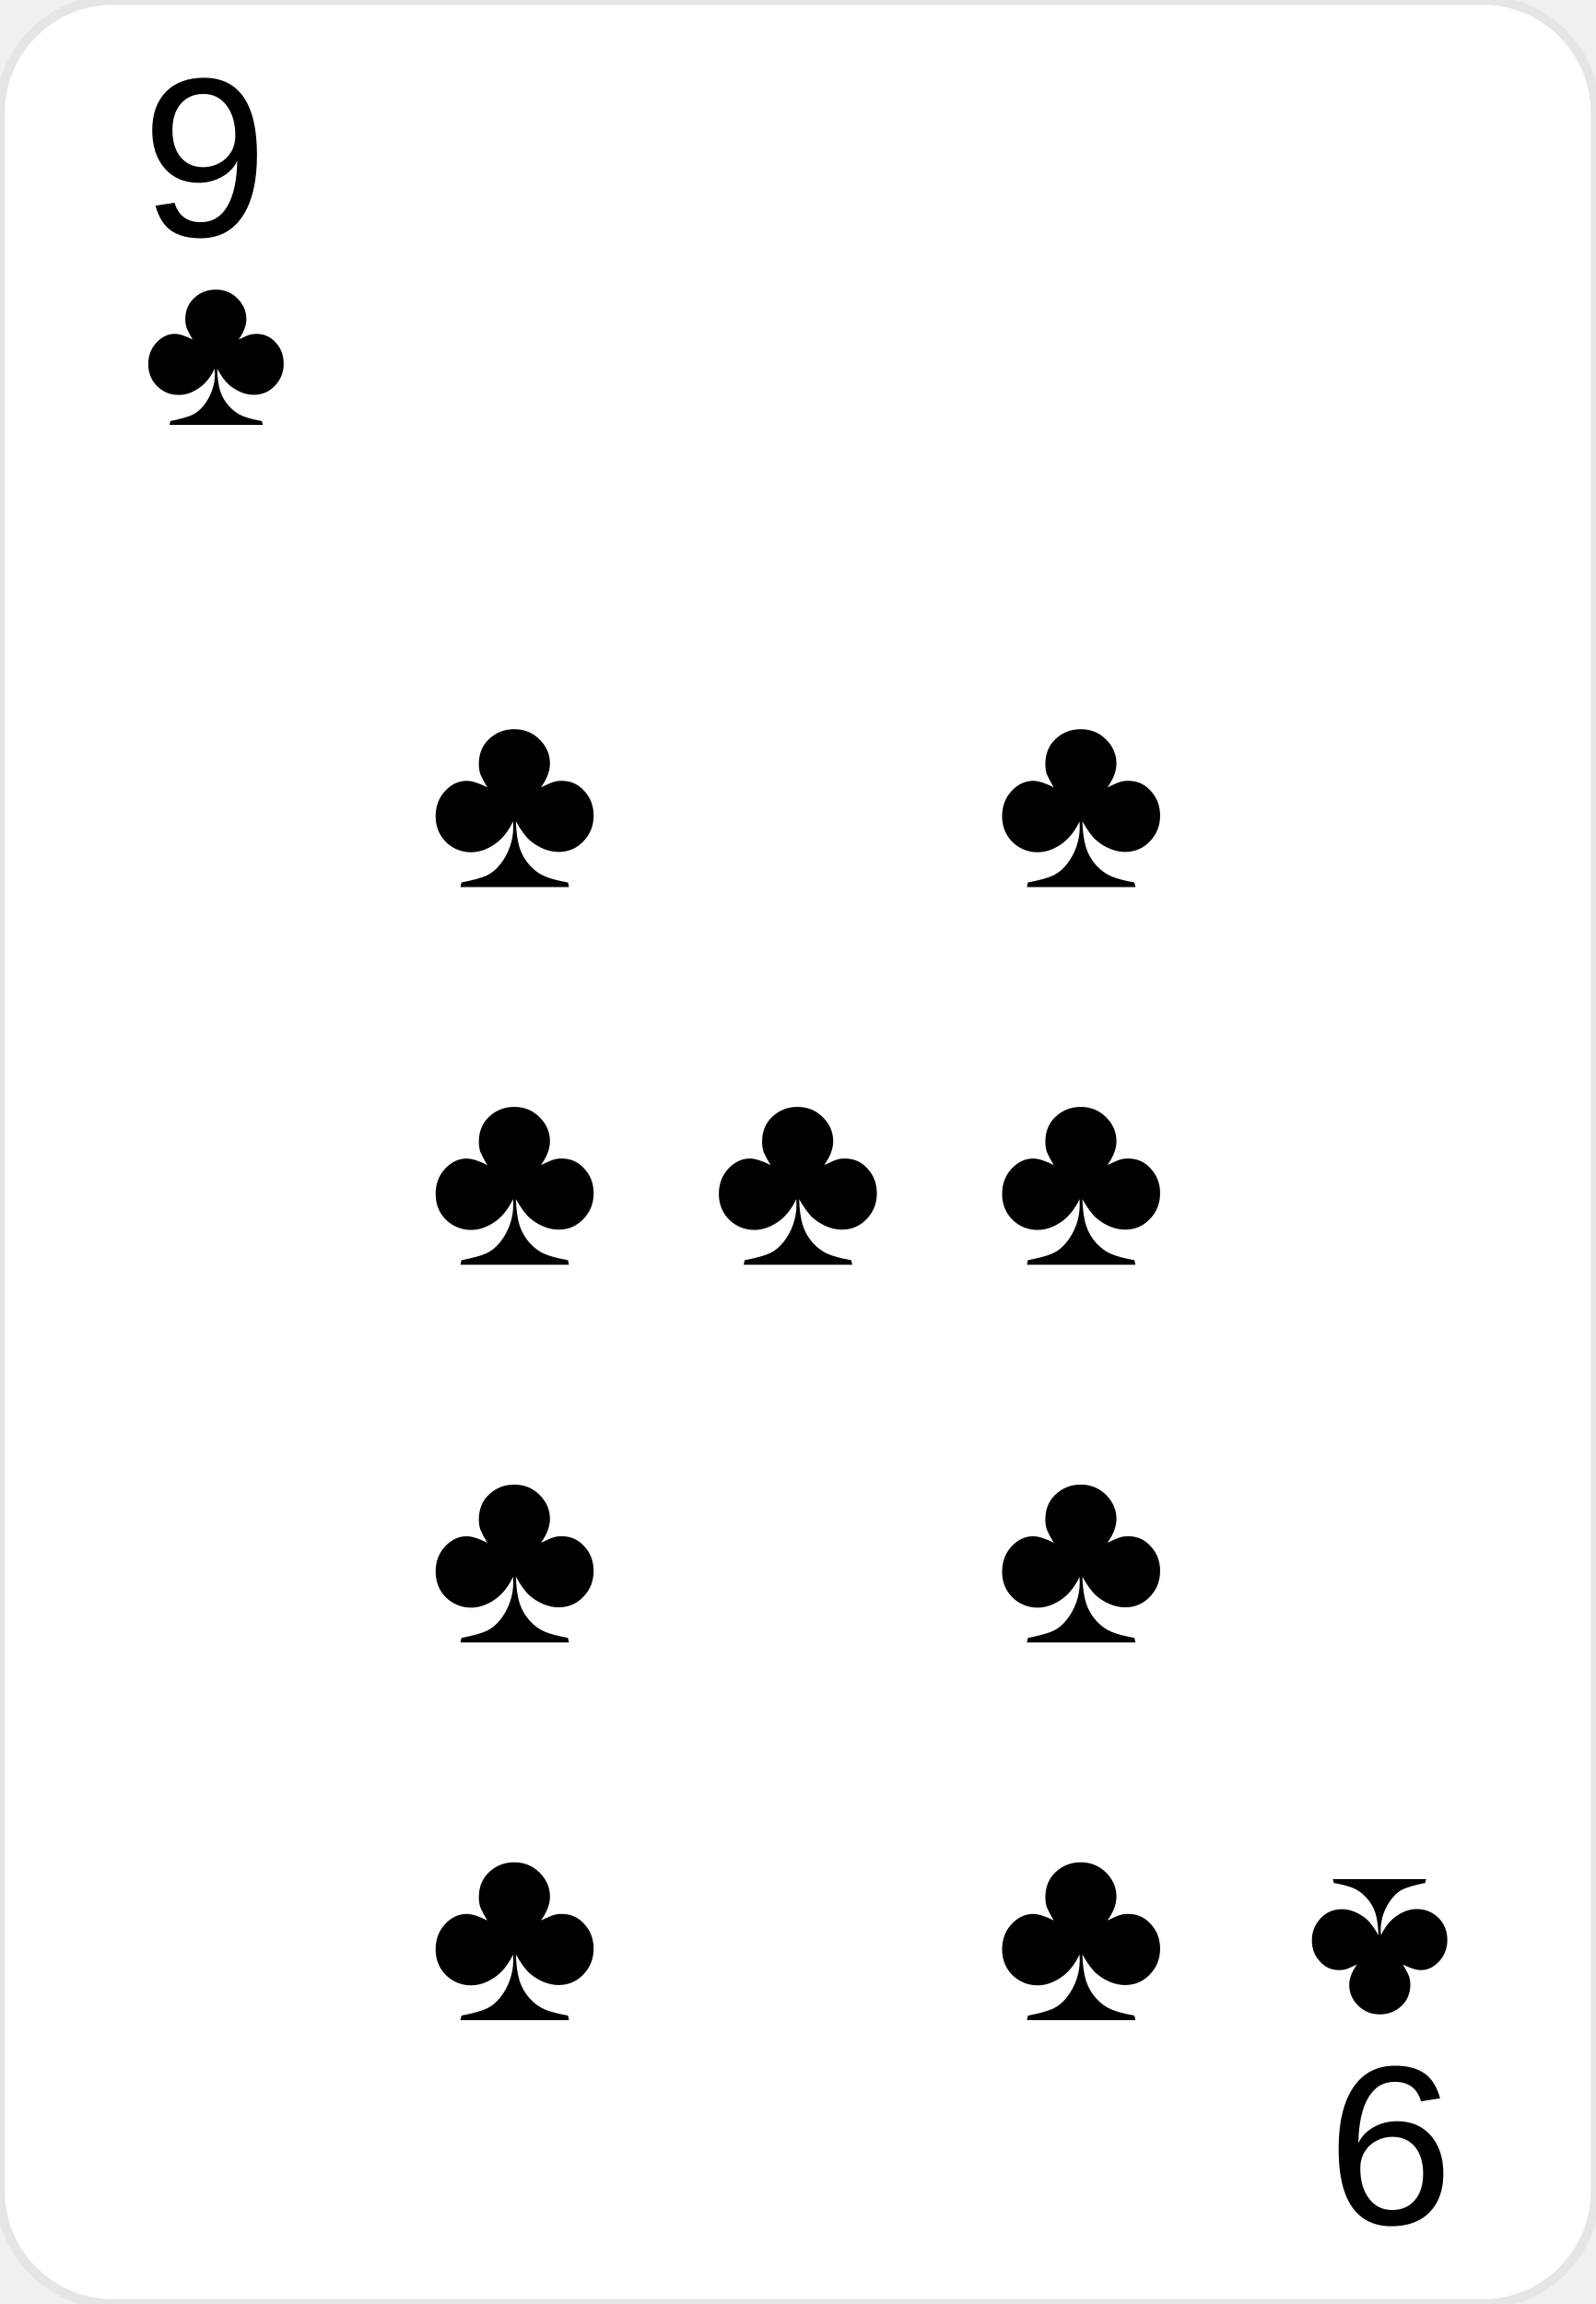
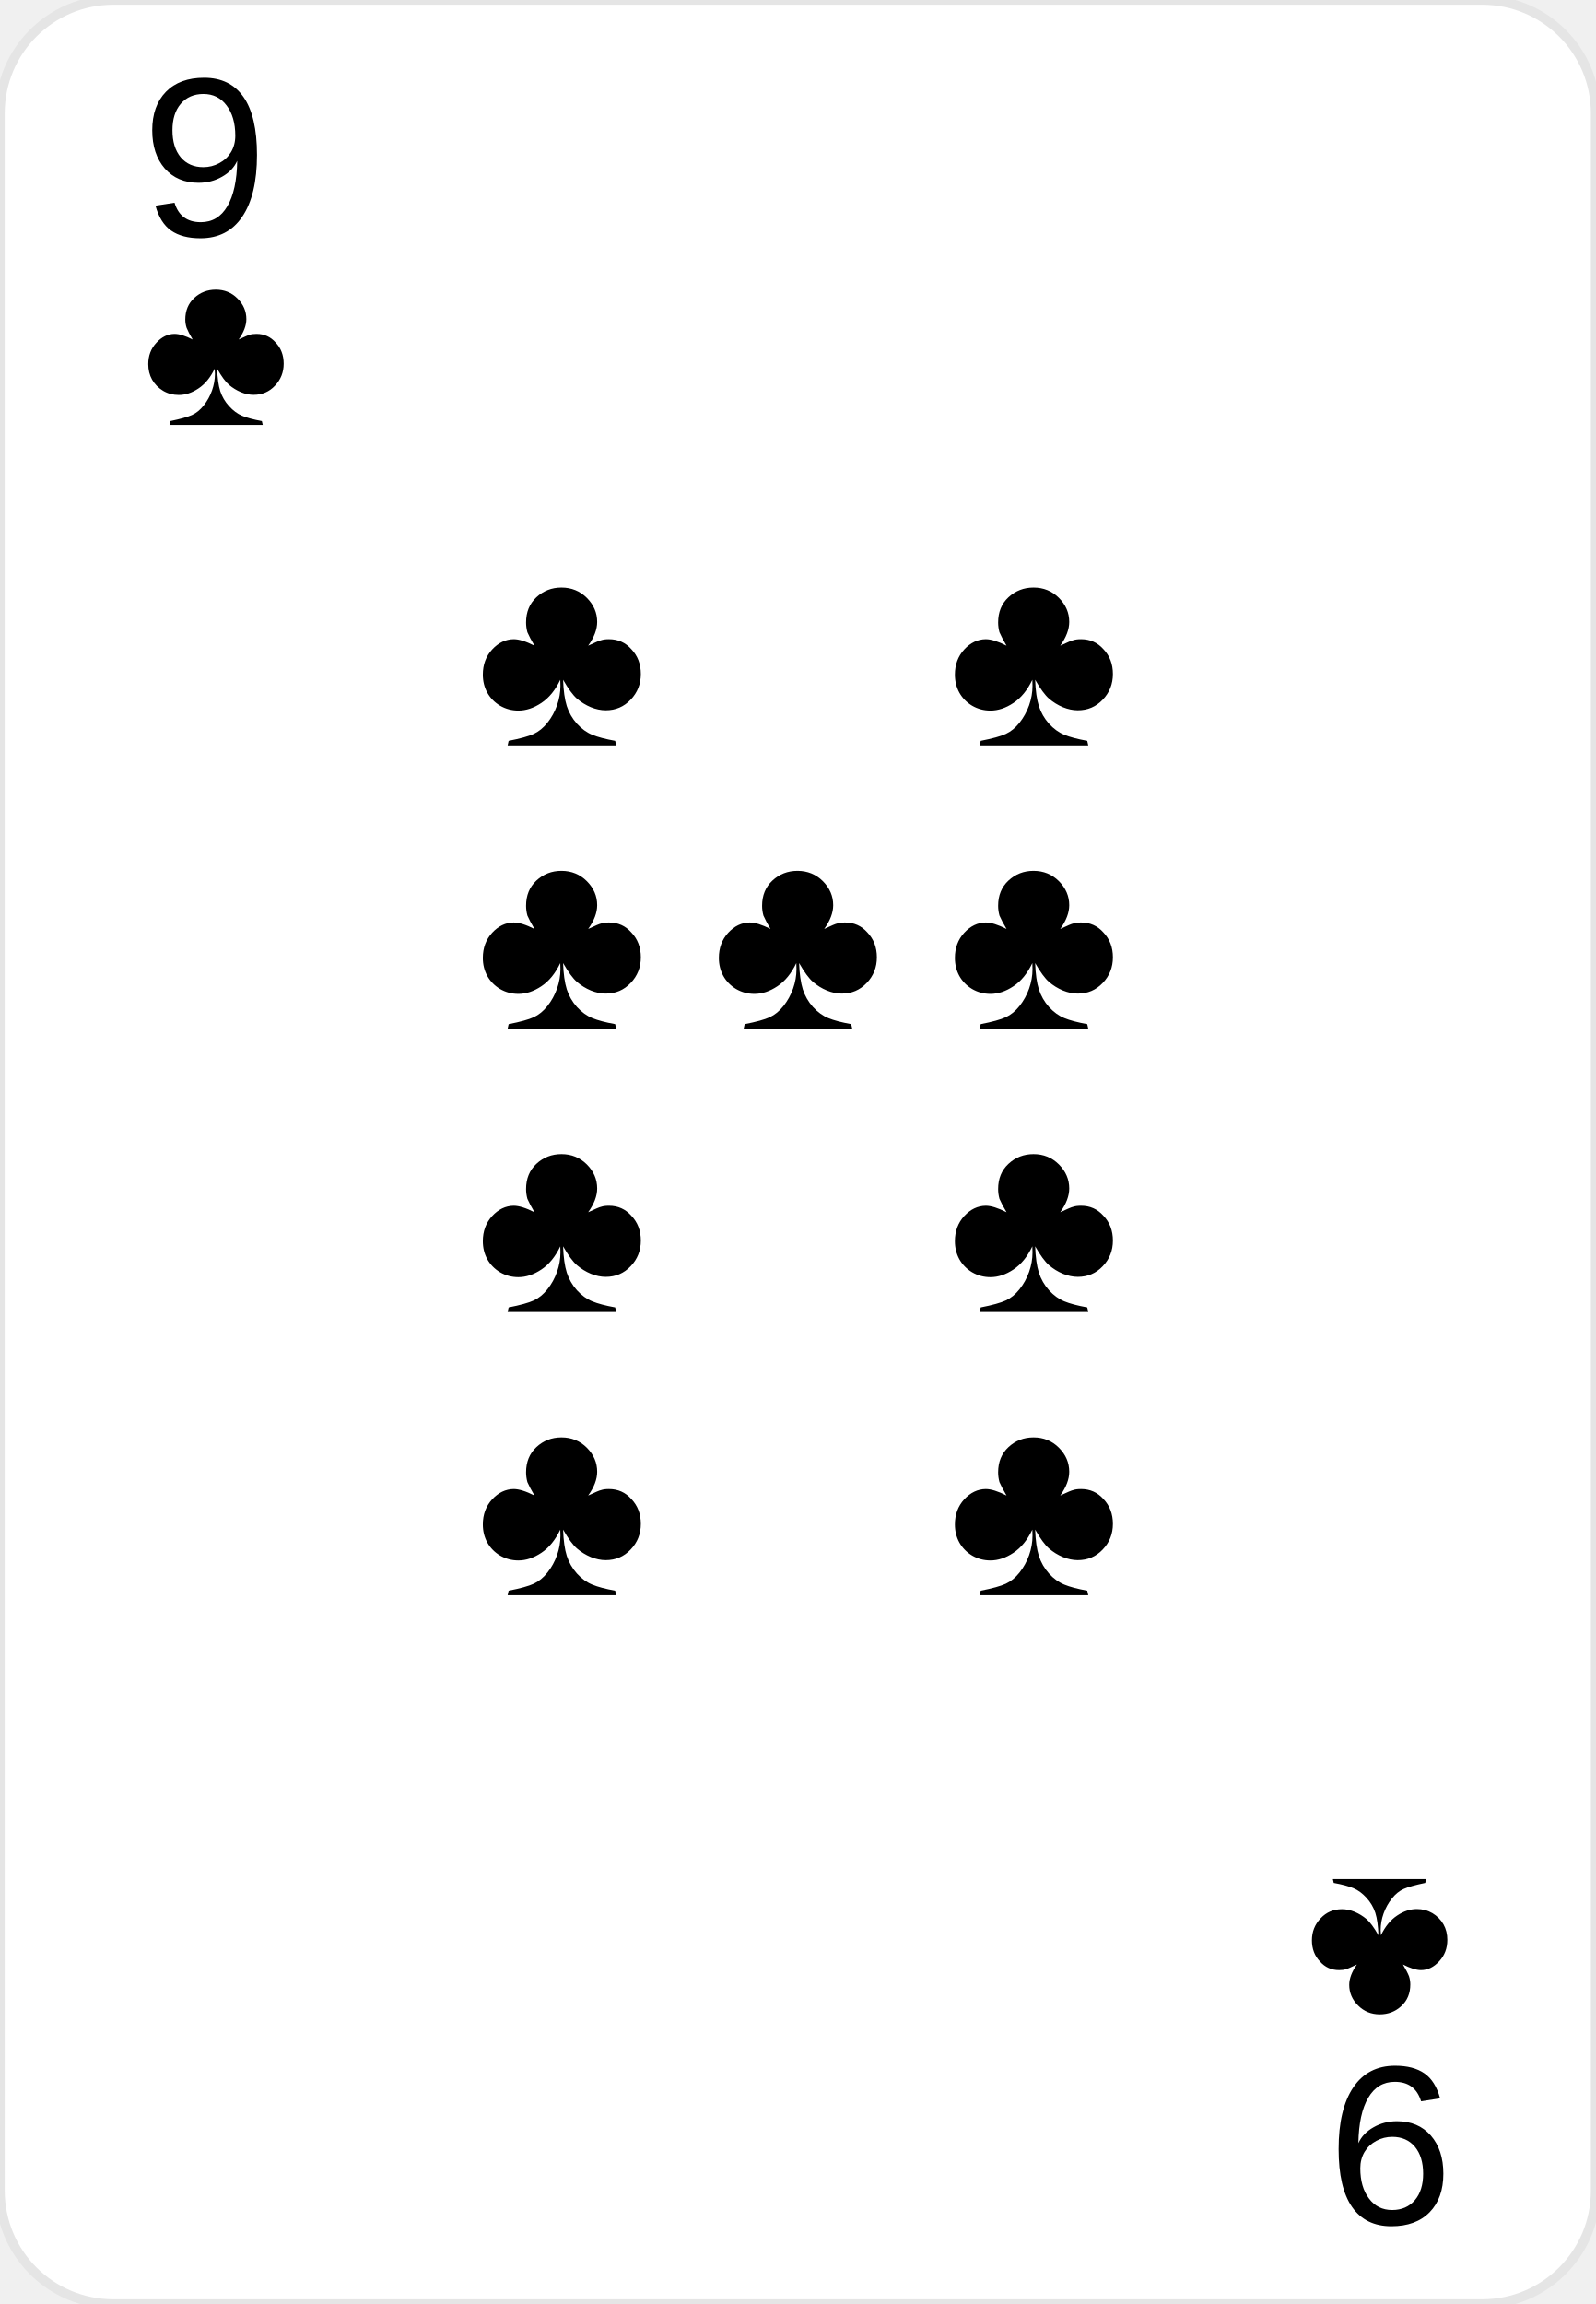
<svg xmlns="http://www.w3.org/2000/svg" width="169" height="244" viewBox="0 0 169 244" fill="none">
  <rect width="169" height="244" rx="12" fill="white" stroke="#E5E5E5" />
  <g transform="translate(15, 25)">
    <text font-family="Arial" font-size="24" fill="#000000">9</text>
    <text font-family="Arial" font-size="24" y="20" fill="#000000">♣</text>
  </g>
  <g transform="translate(154, 219) rotate(180)">
    <text font-family="Arial" font-size="24" fill="#000000">9</text>
    <text font-family="Arial" font-size="24" y="20" fill="#000000">♣</text>
  </g>
-   <g transform="translate(54.5, 62)">
+   <g transform="translate(59.5, 47)">
    <text font-family="Arial" font-size="28" y="24" fill="#000000" text-anchor="middle" dominant-baseline="middle">♣</text>
  </g>
-   <g transform="translate(114.5, 62)">
+   <g transform="translate(109.5, 47)">
    <text font-family="Arial" font-size="28" y="24" fill="#000000" text-anchor="middle" dominant-baseline="middle">♣</text>
  </g>
-   <g transform="translate(54.5, 102)">
+   <g transform="translate(59.5, 77)">
    <text font-family="Arial" font-size="28" y="24" fill="#000000" text-anchor="middle" dominant-baseline="middle">♣</text>
  </g>
-   <g transform="translate(84.5, 102)">
+   <g transform="translate(84.5, 77)">
    <text font-family="Arial" font-size="28" y="24" fill="#000000" text-anchor="middle" dominant-baseline="middle">♣</text>
  </g>
-   <g transform="translate(114.5, 102)">
+   <g transform="translate(109.5, 77)">
    <text font-family="Arial" font-size="28" y="24" fill="#000000" text-anchor="middle" dominant-baseline="middle">♣</text>
  </g>
-   <g transform="translate(54.5, 142)">
+   <g transform="translate(59.5, 107)">
    <text font-family="Arial" font-size="28" y="24" fill="#000000" text-anchor="middle" dominant-baseline="middle">♣</text>
  </g>
-   <g transform="translate(114.5, 142)">
+   <g transform="translate(109.5, 107)">
    <text font-family="Arial" font-size="28" y="24" fill="#000000" text-anchor="middle" dominant-baseline="middle">♣</text>
  </g>
-   <g transform="translate(54.5, 182)">
+   <g transform="translate(59.5, 137)">
    <text font-family="Arial" font-size="28" y="24" fill="#000000" text-anchor="middle" dominant-baseline="middle">♣</text>
  </g>
-   <g transform="translate(114.5, 182)">
+   <g transform="translate(109.5, 137)">
    <text font-family="Arial" font-size="28" y="24" fill="#000000" text-anchor="middle" dominant-baseline="middle">♣</text>
  </g>
</svg>
